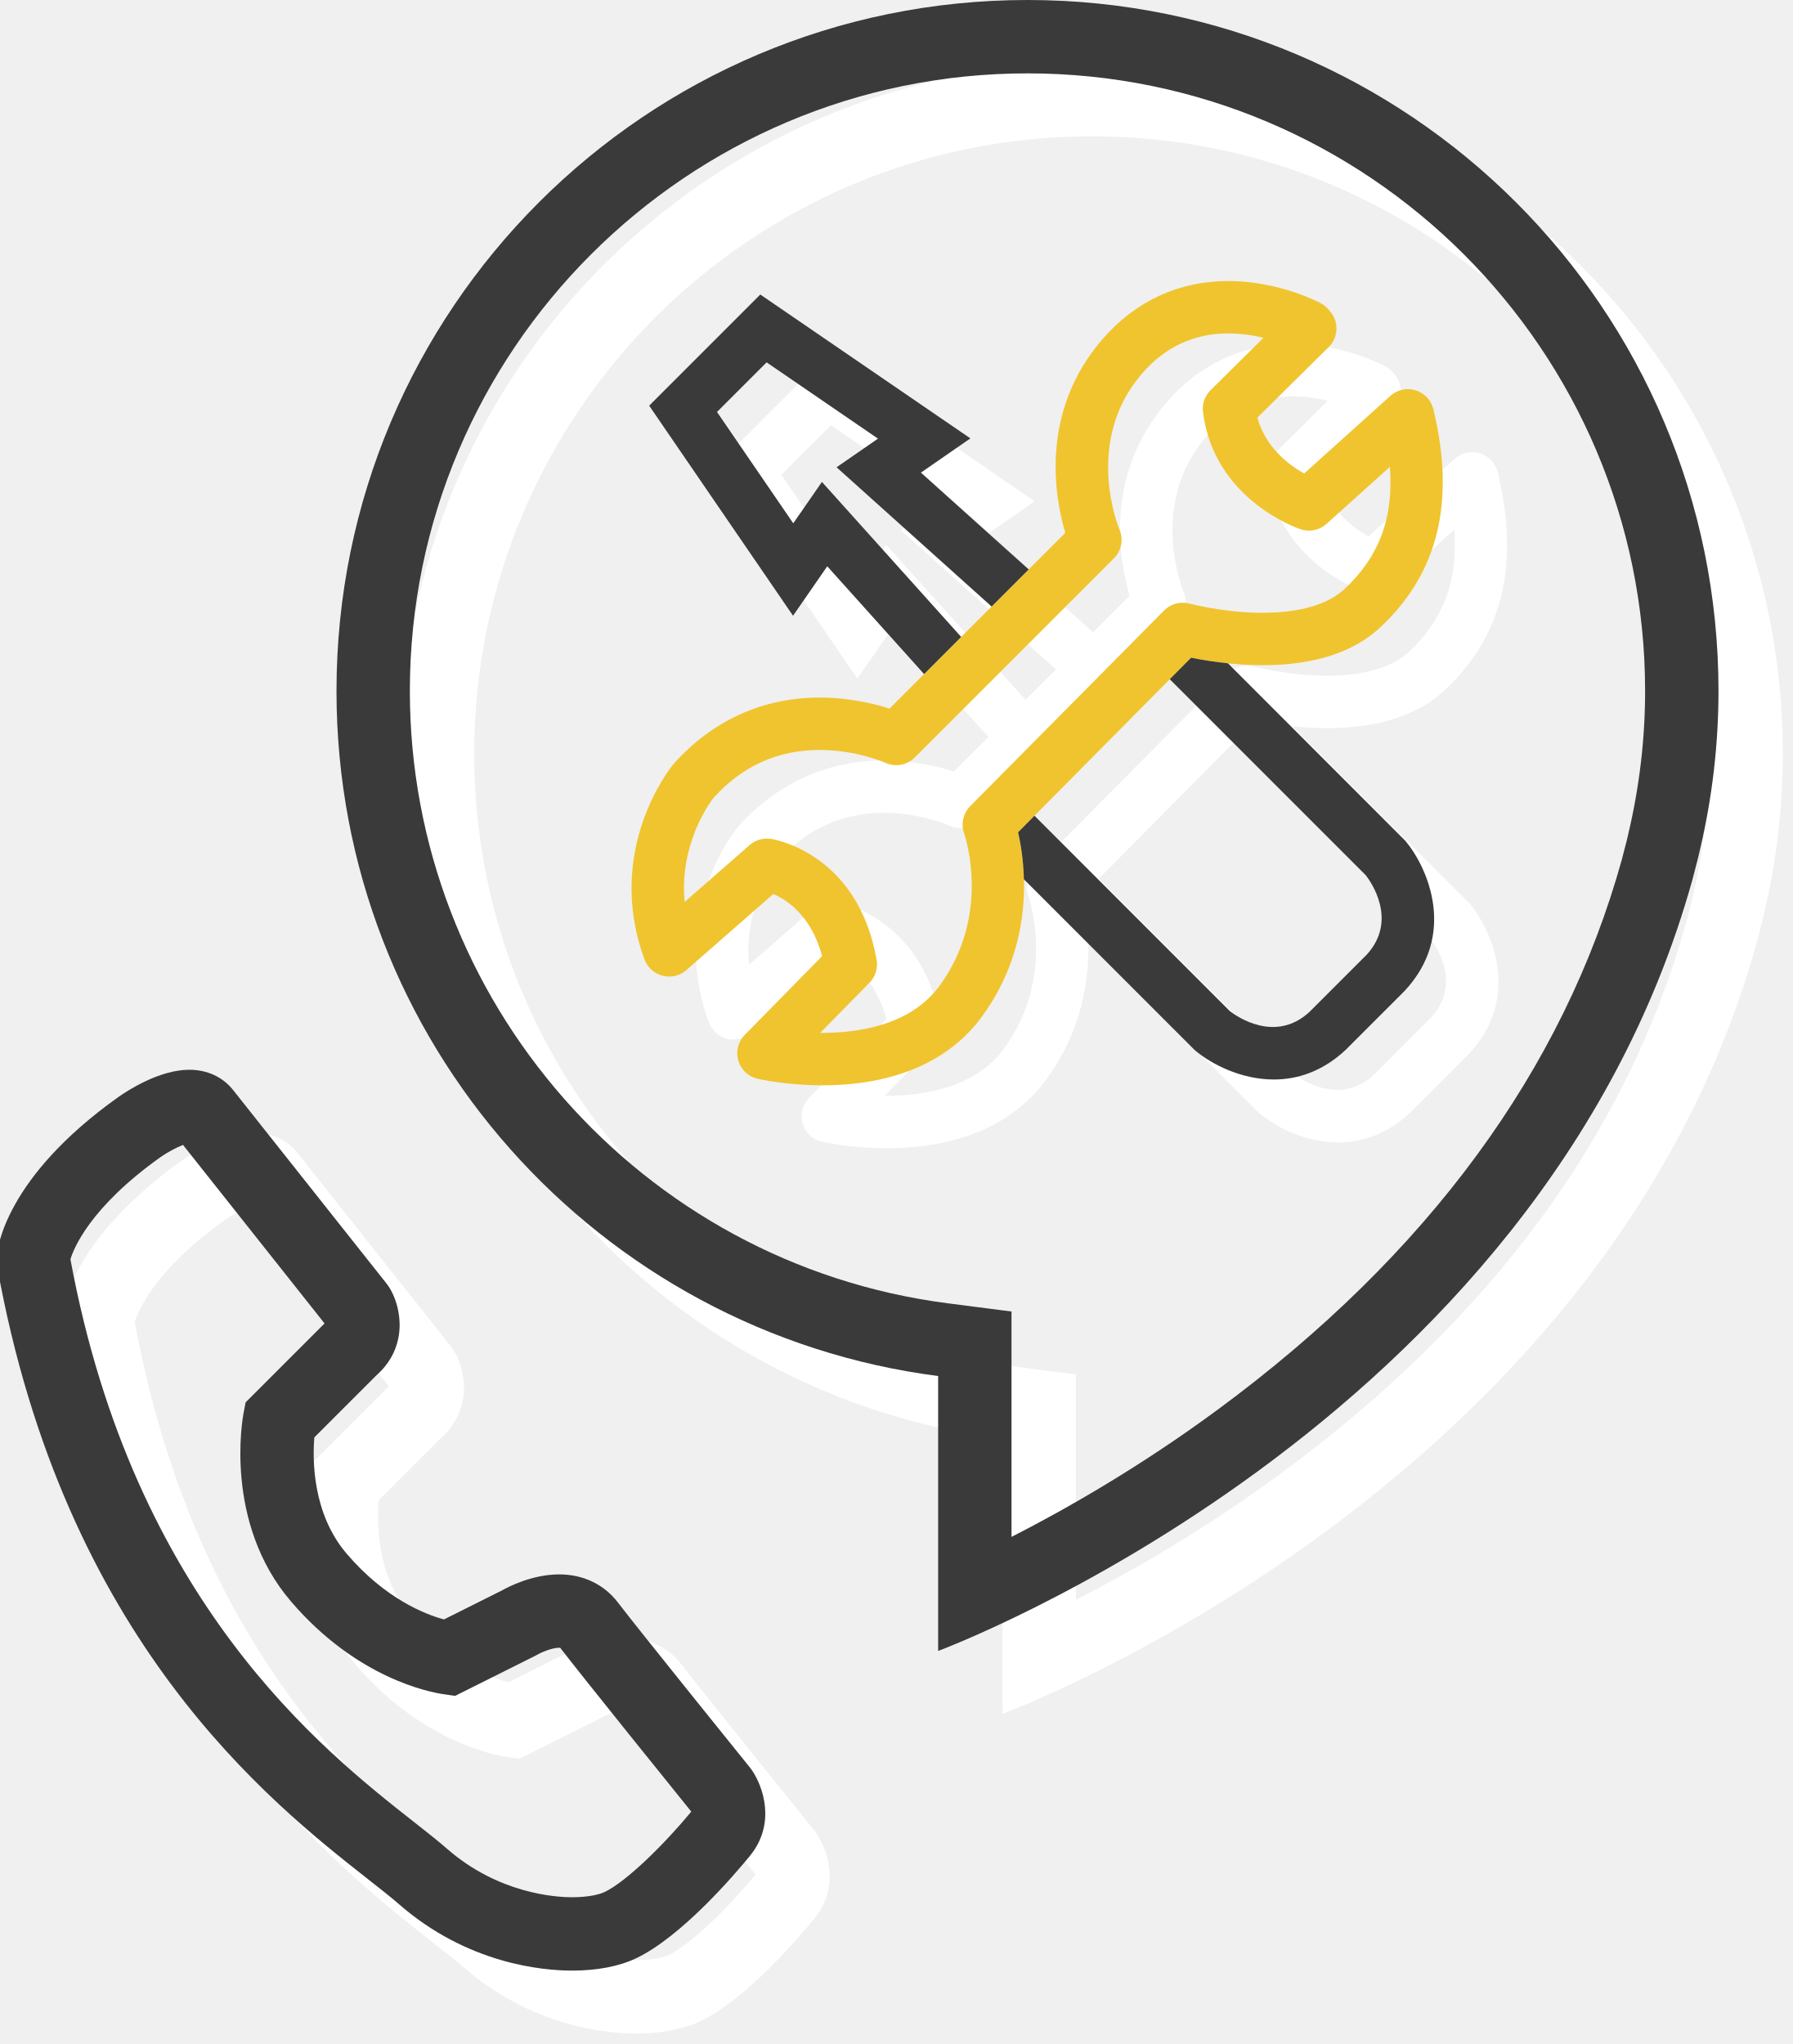
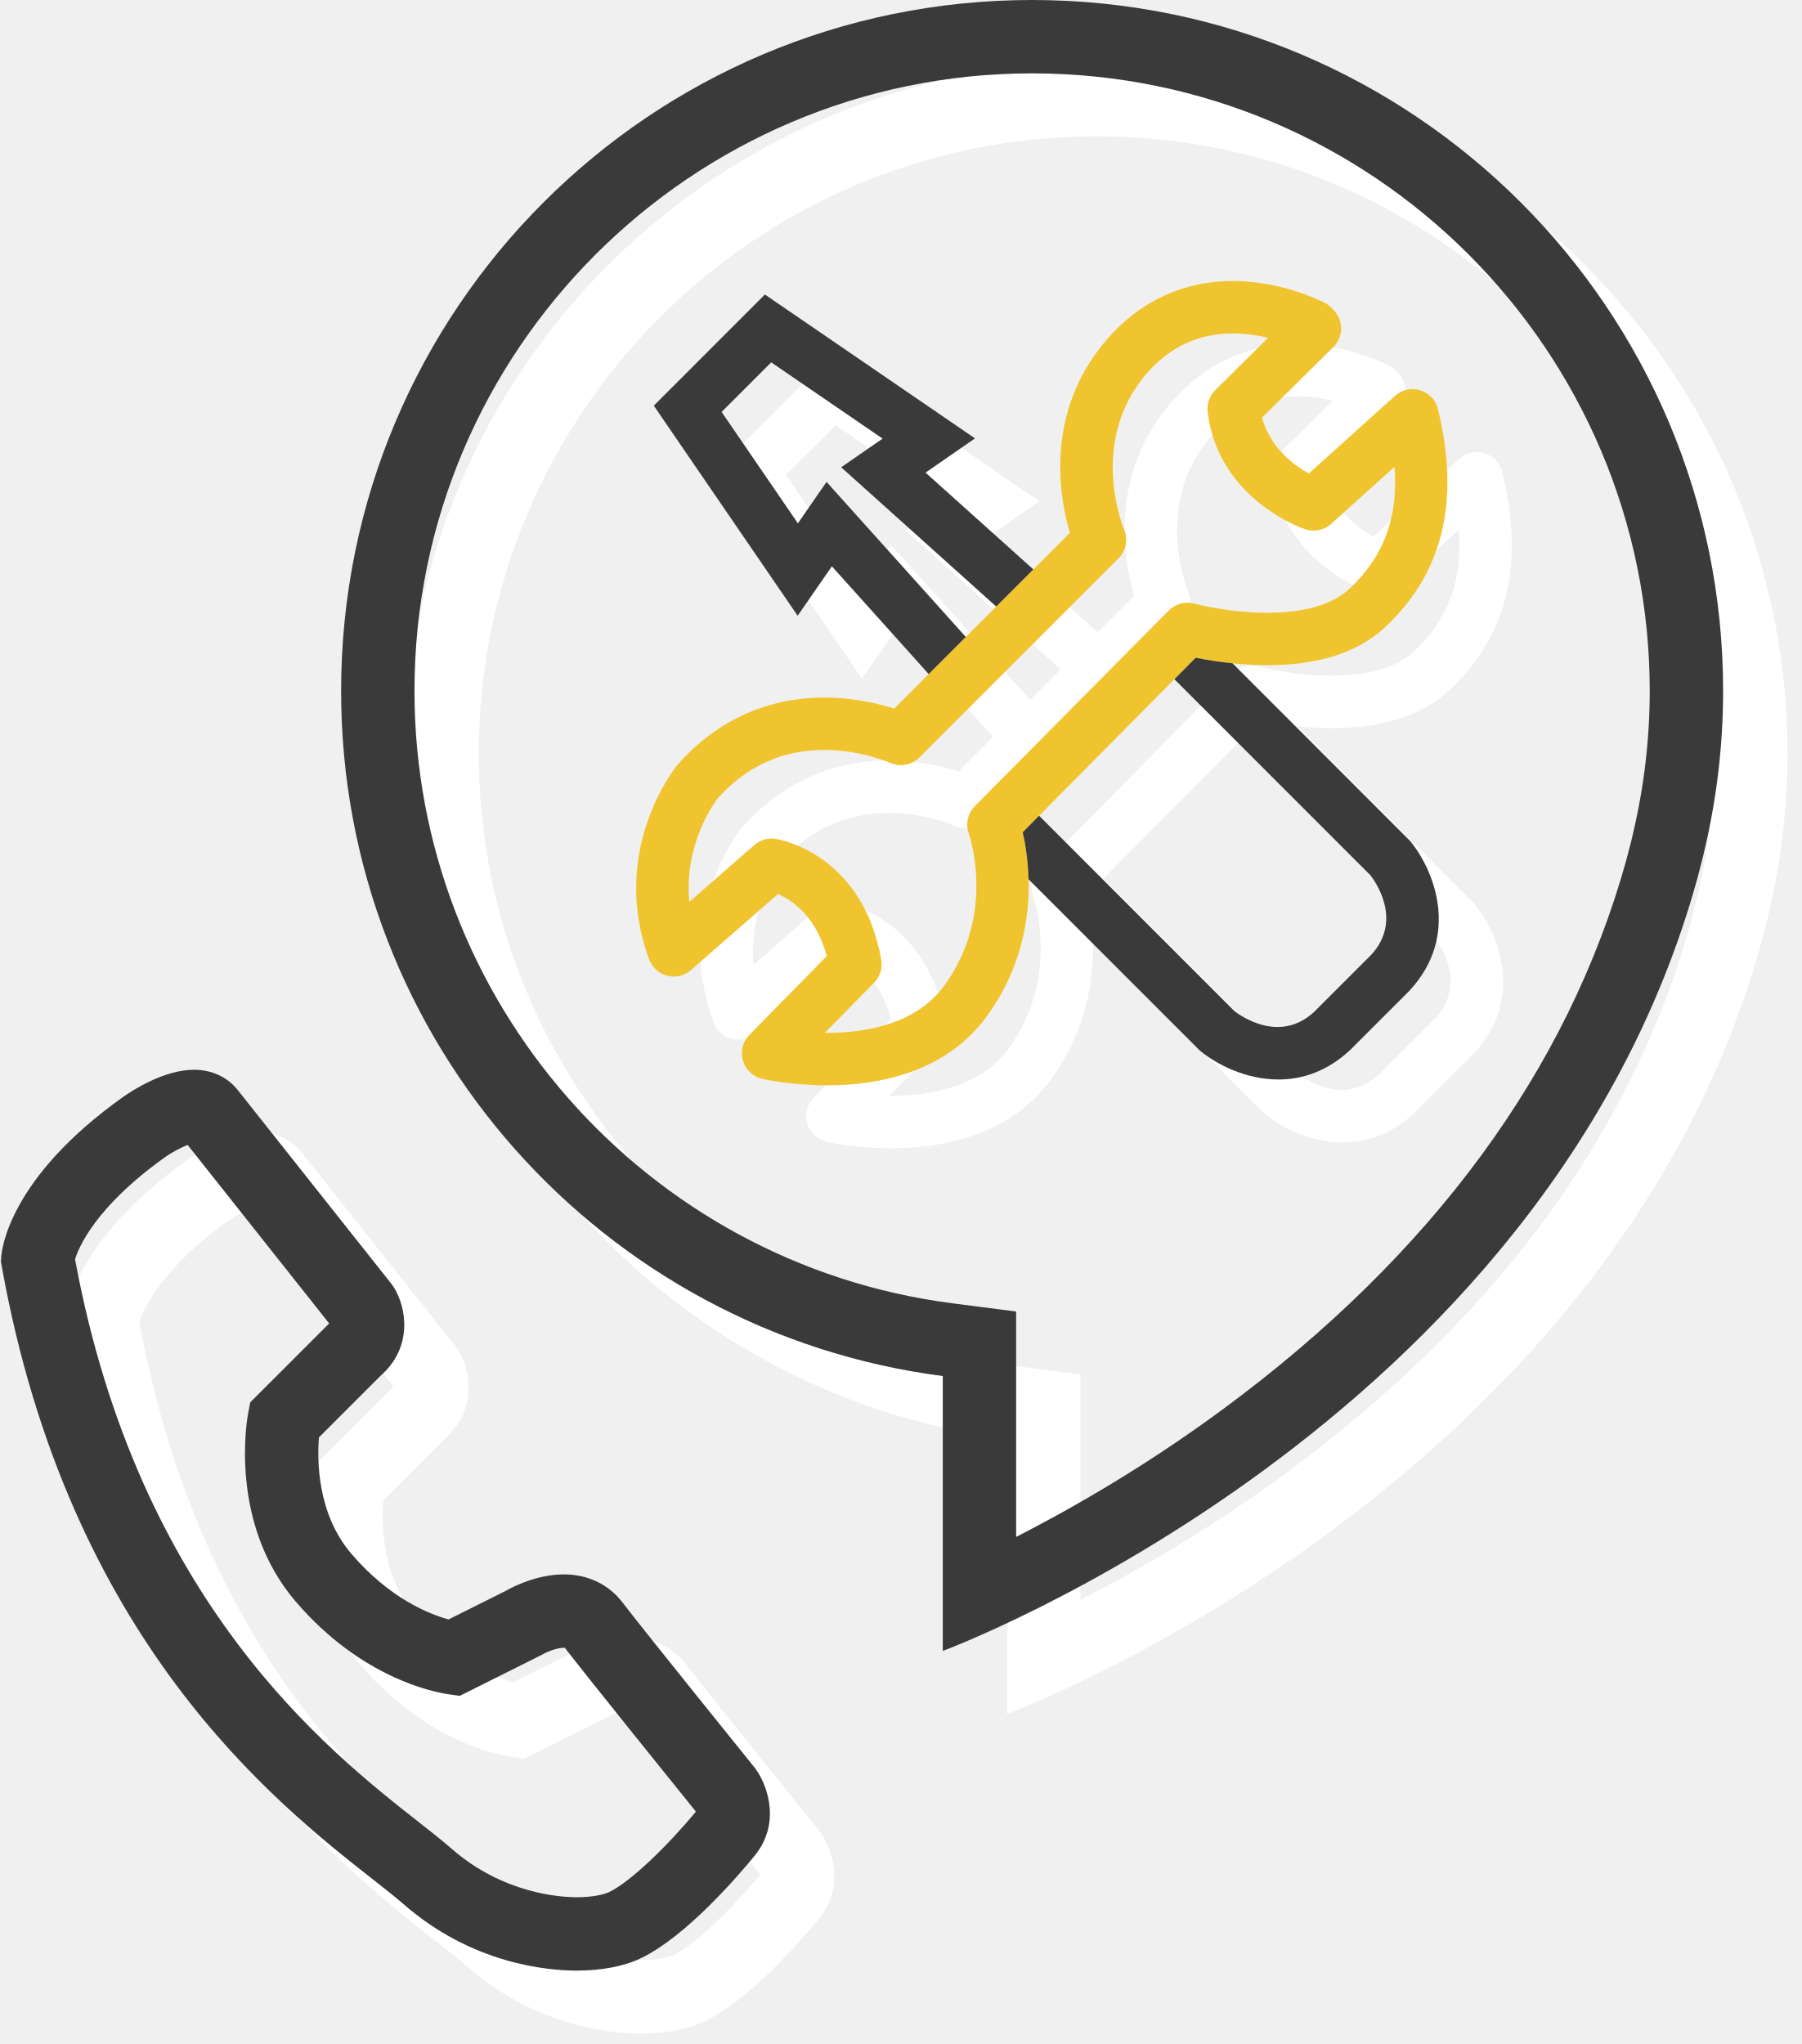
- <svg xmlns="http://www.w3.org/2000/svg" width="171" height="195" viewBox="0 0 171 195">
+ <svg xmlns="http://www.w3.org/2000/svg" width="171" height="194" viewBox="0 0 171 195">
  <g fill="#FFF">
    <path d="M77.694 174.636c-.104-.13-10.495-12.996-12.609-15.76-1.321-1.727-3.307-2.678-5.593-2.678-2.56 0-4.836 1.17-5.512 1.553l-5.486 2.743c-1.773-.479-5.587-1.95-9.28-6.268-3.284-3.839-3.261-8.986-3.086-11.099l5.893-5.893c3.093-2.717 2.452-6.516 1.246-8.431l-.219-.311s-12.862-16.221-14.666-18.498c-.989-1.249-2.475-1.938-4.184-1.938-2.849 0-5.879 1.975-6.756 2.592-10.885 7.749-11.586 14.562-11.631 15.313l-.024.414.074.409c6.412 35.726 26.026 51.137 35.453 58.543 1.148.901 2.14 1.681 2.854 2.306C50.731 193.38 57.93 194 60.721 194c2.375-.001 4.48-.405 6.089-1.171 4.366-2.078 9.425-8.01 10.872-9.778 2.501-3.059 1.283-6.599.168-8.208l-.156-.207zm-13.893 11.873c-.499.237-1.57.491-3.081.491-1.56 0-7.032-.334-11.944-4.632-.854-.747-1.913-1.579-3.139-2.543-8.694-6.83-26.729-21.001-32.78-53.684.289-.979 1.829-4.938 8.62-9.771a11.385 11.385 0 0 1 2.119-1.142l13.502 17.03-7.528 7.527-.203 1.055c-.081.422-1.911 10.409 4.527 17.937 6.286 7.349 13.25 8.667 14.583 8.856l1.082.154 7.644-3.823.218-.118c.281-.167 1.335-.648 2.071-.648.036 0 .065.001.088.003 2.149 2.8 11.105 13.897 12.5 15.624a.03.03 0 0 0 .004.01c-2.562 3.095-6.173 6.669-8.283 7.674zM137.85 65.824c5.512-5.177 7.156-11.975 5.033-20.783a2.502 2.502 0 0 0-4.103-1.272l-8.221 7.403c-1.438-.795-3.676-2.451-4.465-5.33l6.803-6.729a2.502 2.502 0 0 0 .104-3.446l-.186-.207a2.473 2.473 0 0 0-.678-.533c-.16-.086-3.988-2.116-8.824-2.116-4.709 0-8.859 1.921-12.002 5.556-6 6.938-4.557 15.042-3.543 18.471l-3.488 3.488-10.284-9.236 4.717-3.266L78.671 34.1 68.07 44.703l13.724 20.041 3.266-4.717 9.237 10.282-3.295 3.294c-1.5-.478-3.883-1.052-6.663-1.052-5.429 0-10.236 2.174-13.962 6.359-.271.329-6.599 8.165-2.751 18.621a2.501 2.501 0 0 0 3.993 1.019l8.295-7.259c1.323.567 3.622 2.08 4.659 5.925l-7.384 7.516a2.498 2.498 0 0 0 1.218 4.187c.11.025 2.724.623 6.175.623 6.84 0 12.112-2.271 15.245-6.567 3.363-4.613 4.094-9.433 3.994-13.088l16.217 16.217.172.158c1.521 1.26 4.318 2.725 7.451 2.725 2.227 0 4.625-.741 6.852-2.824l5.518-5.516.102-.104c5.012-5.358 2.258-11.698.1-14.302l-16.945-16.959c1.027.106 2.148.181 3.322.181 4.888-.001 8.669-1.225 11.24-3.639zM84.551 51.978l-2.734 3.949-7.276-10.625 4.731-4.732 10.625 7.276-3.95 2.734 14.792 13.286-4.094 4.093 1.191-1.192-13.285-14.789zm13.562 33.524c.109.313 2.615 7.746-2.328 14.527-2.77 3.798-7.748 4.526-11.4 4.512l4.703-4.787c.566-.576.82-1.391.68-2.187-1.791-10.147-9.745-11.484-10.083-11.536a2.513 2.513 0 0 0-2.027.589l-6.204 5.428c-.522-5.56 2.413-9.489 2.759-9.932 2.721-3.03 6.127-4.566 10.125-4.566 3.515 0 6.231 1.211 6.249 1.22a2.501 2.501 0 0 0 2.818-.501l19-19a2.493 2.493 0 0 0 .527-2.756c-.035-.083-3.494-8.34 2.158-14.876 2.195-2.539 4.961-3.826 8.221-3.826 1.23 0 2.383.183 3.365.421l-5.047 4.993a2.5 2.5 0 0 0-.725 2.08c1.012 8.3 8.969 11.077 9.307 11.191a2.503 2.503 0 0 0 2.473-.511l6.049-5.447c.373 4.864-1.02 8.554-4.309 11.642-2.008 1.887-5.359 2.283-7.818 2.283-3.689 0-6.951-.865-6.982-.873a2.502 2.502 0 0 0-2.43.653l-18.5 18.667a2.521 2.521 0 0 0-.581 2.592zm5.502 1.842v0zm-.181-1.121zm33.091 10.856l-5.479 5.476c-3.248 2.98-6.9.432-7.576-.087l-18.643-18.645 14.941-15.075-2.035 2.053 18.707 18.706c.46.592 3.097 4.287.085 7.572zm-15.209-28.054zm-.843-.143l.066.012a4.19 4.19 0 0 1-.066-.012z" />
    <path d="M104.162 6.002c-36.408 0-65.922 29.514-65.922 65.922 0 33.517 25.02 61.172 57.398 65.354v26.224s57.439-21.243 71.969-73.622c.078-.283.139-.538.211-.812.113-.424.225-.85.33-1.277.064-.263.119-.514.178-.769a66.07 66.07 0 0 0 1.758-15.098c0-36.408-29.514-65.922-65.922-65.922zm57.348 79.422l-.006.027-.006.027-.029.13c-.039.17-.076.339-.119.515-.094.376-.191.751-.301 1.161l-.104.4a9.602 9.602 0 0 1-.082.324c-5.564 20.056-18.52 37.7-38.506 52.442-7.373 5.438-14.408 9.464-19.719 12.175V131.123l-6.104-.788c-29.243-3.777-51.295-28.889-51.295-58.412 0-32.49 26.432-58.922 58.922-58.922 32.488 0 58.922 26.432 58.922 58.922a59.082 59.082 0 0 1-1.573 13.501z" />
  </g>
  <path fill="#3A3A3A" d="M54.583 187.998c-2.791 0-9.989-.62-16.554-6.364-.714-.625-1.706-1.404-2.854-2.306-9.426-7.406-29.041-22.817-35.453-58.543l-.074-.409.024-.414c.044-.752.746-7.564 11.631-15.313.877-.617 3.907-2.592 6.756-2.592 1.708 0 3.194.688 4.184 1.938 1.804 2.277 14.666 18.498 14.666 18.498l.219.311c1.206 1.915 1.847 5.714-1.246 8.431l-5.893 5.893c-.175 2.112-.198 7.26 3.086 11.099 3.692 4.317 7.507 5.789 9.28 6.268l5.486-2.743c.676-.383 2.952-1.553 5.512-1.553 2.286 0 4.272.951 5.593 2.678 2.114 2.764 12.504 15.63 12.609 15.76l.155.207c1.115 1.609 2.333 5.149-.168 8.208-1.447 1.769-6.505 7.7-10.872 9.778-1.607.763-3.712 1.167-6.087 1.168zM6.72 120.14c6.051 32.683 24.086 46.854 32.78 53.684 1.226.964 2.285 1.796 3.139 2.543 4.912 4.298 10.384 4.632 11.944 4.632 1.511 0 2.582-.254 3.081-.491 2.11-1.005 5.722-4.579 8.284-7.674l-.004-.01C64.55 171.097 55.593 160 53.444 157.2a1.063 1.063 0 0 0-.088-.003c-.736 0-1.79.481-2.071.648l-.218.118-7.644 3.823-1.082-.154c-1.333-.189-8.297-1.508-14.583-8.856-6.438-7.527-4.608-17.515-4.527-17.937l.203-1.055 7.528-7.527-13.502-17.03c-.611.237-1.467.688-2.119 1.142-6.793 4.833-8.333 8.792-8.621 9.771z" />
  <path fill="#F0C42E" d="M78.443 103.54c-3.452 0-6.065-.598-6.175-.623a2.5 2.5 0 0 1-1.218-4.187l7.384-7.516c-1.037-3.845-3.336-5.357-4.659-5.925l-8.295 7.259a2.503 2.503 0 0 1-3.993-1.018c-3.848-10.457 2.48-18.293 2.751-18.622 3.726-4.185 8.533-6.359 13.962-6.359 2.78 0 5.162.574 6.663 1.052l16.766-16.765c-1.013-3.43-2.457-11.534 3.543-18.471 3.143-3.634 7.293-5.556 12.002-5.556 4.837 0 8.664 2.029 8.825 2.116.255.137.484.317.677.533l.186.207c.89.993.845 2.508-.104 3.446l-6.803 6.729c.789 2.879 3.028 4.535 4.465 5.33l8.222-7.403a2.5 2.5 0 0 1 4.103 1.272c2.123 8.809.478 15.606-5.033 20.783-2.57 2.414-6.353 3.638-11.242 3.638-2.789 0-5.324-.407-6.839-.714L97.127 79.399c.729 3.181 1.631 10.62-3.439 17.574-3.133 4.296-8.405 6.567-15.245 6.567zm-.196-5.001c3.651.015 8.631-.714 11.4-4.512 4.944-6.781 2.438-14.214 2.329-14.527a2.518 2.518 0 0 1 .582-2.593l18.5-18.667a2.501 2.501 0 0 1 2.43-.653c.03.008 3.293.873 6.982.873 2.458 0 5.811-.396 7.818-2.283 3.288-3.088 4.681-6.778 4.309-11.642l-6.049 5.447a2.505 2.505 0 0 1-2.473.511c-.338-.114-8.295-2.891-9.307-11.191a2.496 2.496 0 0 1 .724-2.08l5.047-4.993a14.37 14.37 0 0 0-3.365-.421c-3.259 0-6.024 1.288-8.221 3.826-5.651 6.536-2.192 14.793-2.157 14.876.405.94.196 2.033-.528 2.756l-19 19a2.5 2.5 0 0 1-2.817.501c-.018-.008-2.735-1.22-6.25-1.22-3.998 0-7.404 1.536-10.125 4.566-.347.442-3.282 4.372-2.759 9.932l6.204-5.428a2.506 2.506 0 0 1 2.027-.589c.337.052 8.291 1.389 10.082 11.536a2.498 2.498 0 0 1-.679 2.187l-4.704 4.788z" />
  <g fill="#3A3A3A">
    <path d="M78.921 54.025l9.237 10.282 3.54-3.541-13.285-14.79-2.735 3.949-7.276-10.624 4.732-4.732 10.625 7.276-3.95 2.734L94.6 57.865l3.541-3.541-10.283-9.236 4.717-3.266-20.042-13.724-10.601 10.603 13.724 20.041zM117.147 63.28a37.19 37.19 0 0 1-3.517-.534l-2.034 2.053 18.706 18.706c.46.592 3.097 4.287.084 7.572l-5.478 5.476c-3.248 2.98-6.901.432-7.576-.087L98.69 77.821l-1.563 1.578c.245 1.07.505 2.63.555 4.485l16.217 16.218.173.158c1.521 1.26 4.318 2.725 7.45 2.725 2.228 0 4.625-.741 6.853-2.824l5.518-5.516.102-.103c5.012-5.358 2.257-11.699.099-14.303L117.147 63.28z" />
  </g>
  <path fill="#3A3A3A" d="M98.023 7c32.489 0 58.922 26.432 58.922 58.922 0 4.508-.529 9.05-1.573 13.5l-.006.027-.007.027-.029.13c-.038.17-.076.339-.118.515-.094.376-.191.751-.302 1.161l-.103.4c-.026.108-.054.216-.083.324-5.564 20.056-18.52 37.7-38.506 52.442-7.373 5.438-14.408 9.464-19.719 12.175V125.121l-6.104-.788c-29.243-3.777-51.294-28.889-51.294-58.412C39.102 33.432 65.534 7 98.023 7m0-7C61.616 0 32.102 29.514 32.102 65.922c0 33.517 25.02 61.172 57.398 65.354V157.5s57.439-21.243 71.97-73.622c.078-.283.138-.538.21-.812.114-.424.225-.85.331-1.277.063-.263.119-.514.177-.769a66.014 66.014 0 0 0 1.758-15.098C163.945 29.514 134.432 0 98.023 0z" />
</svg>
